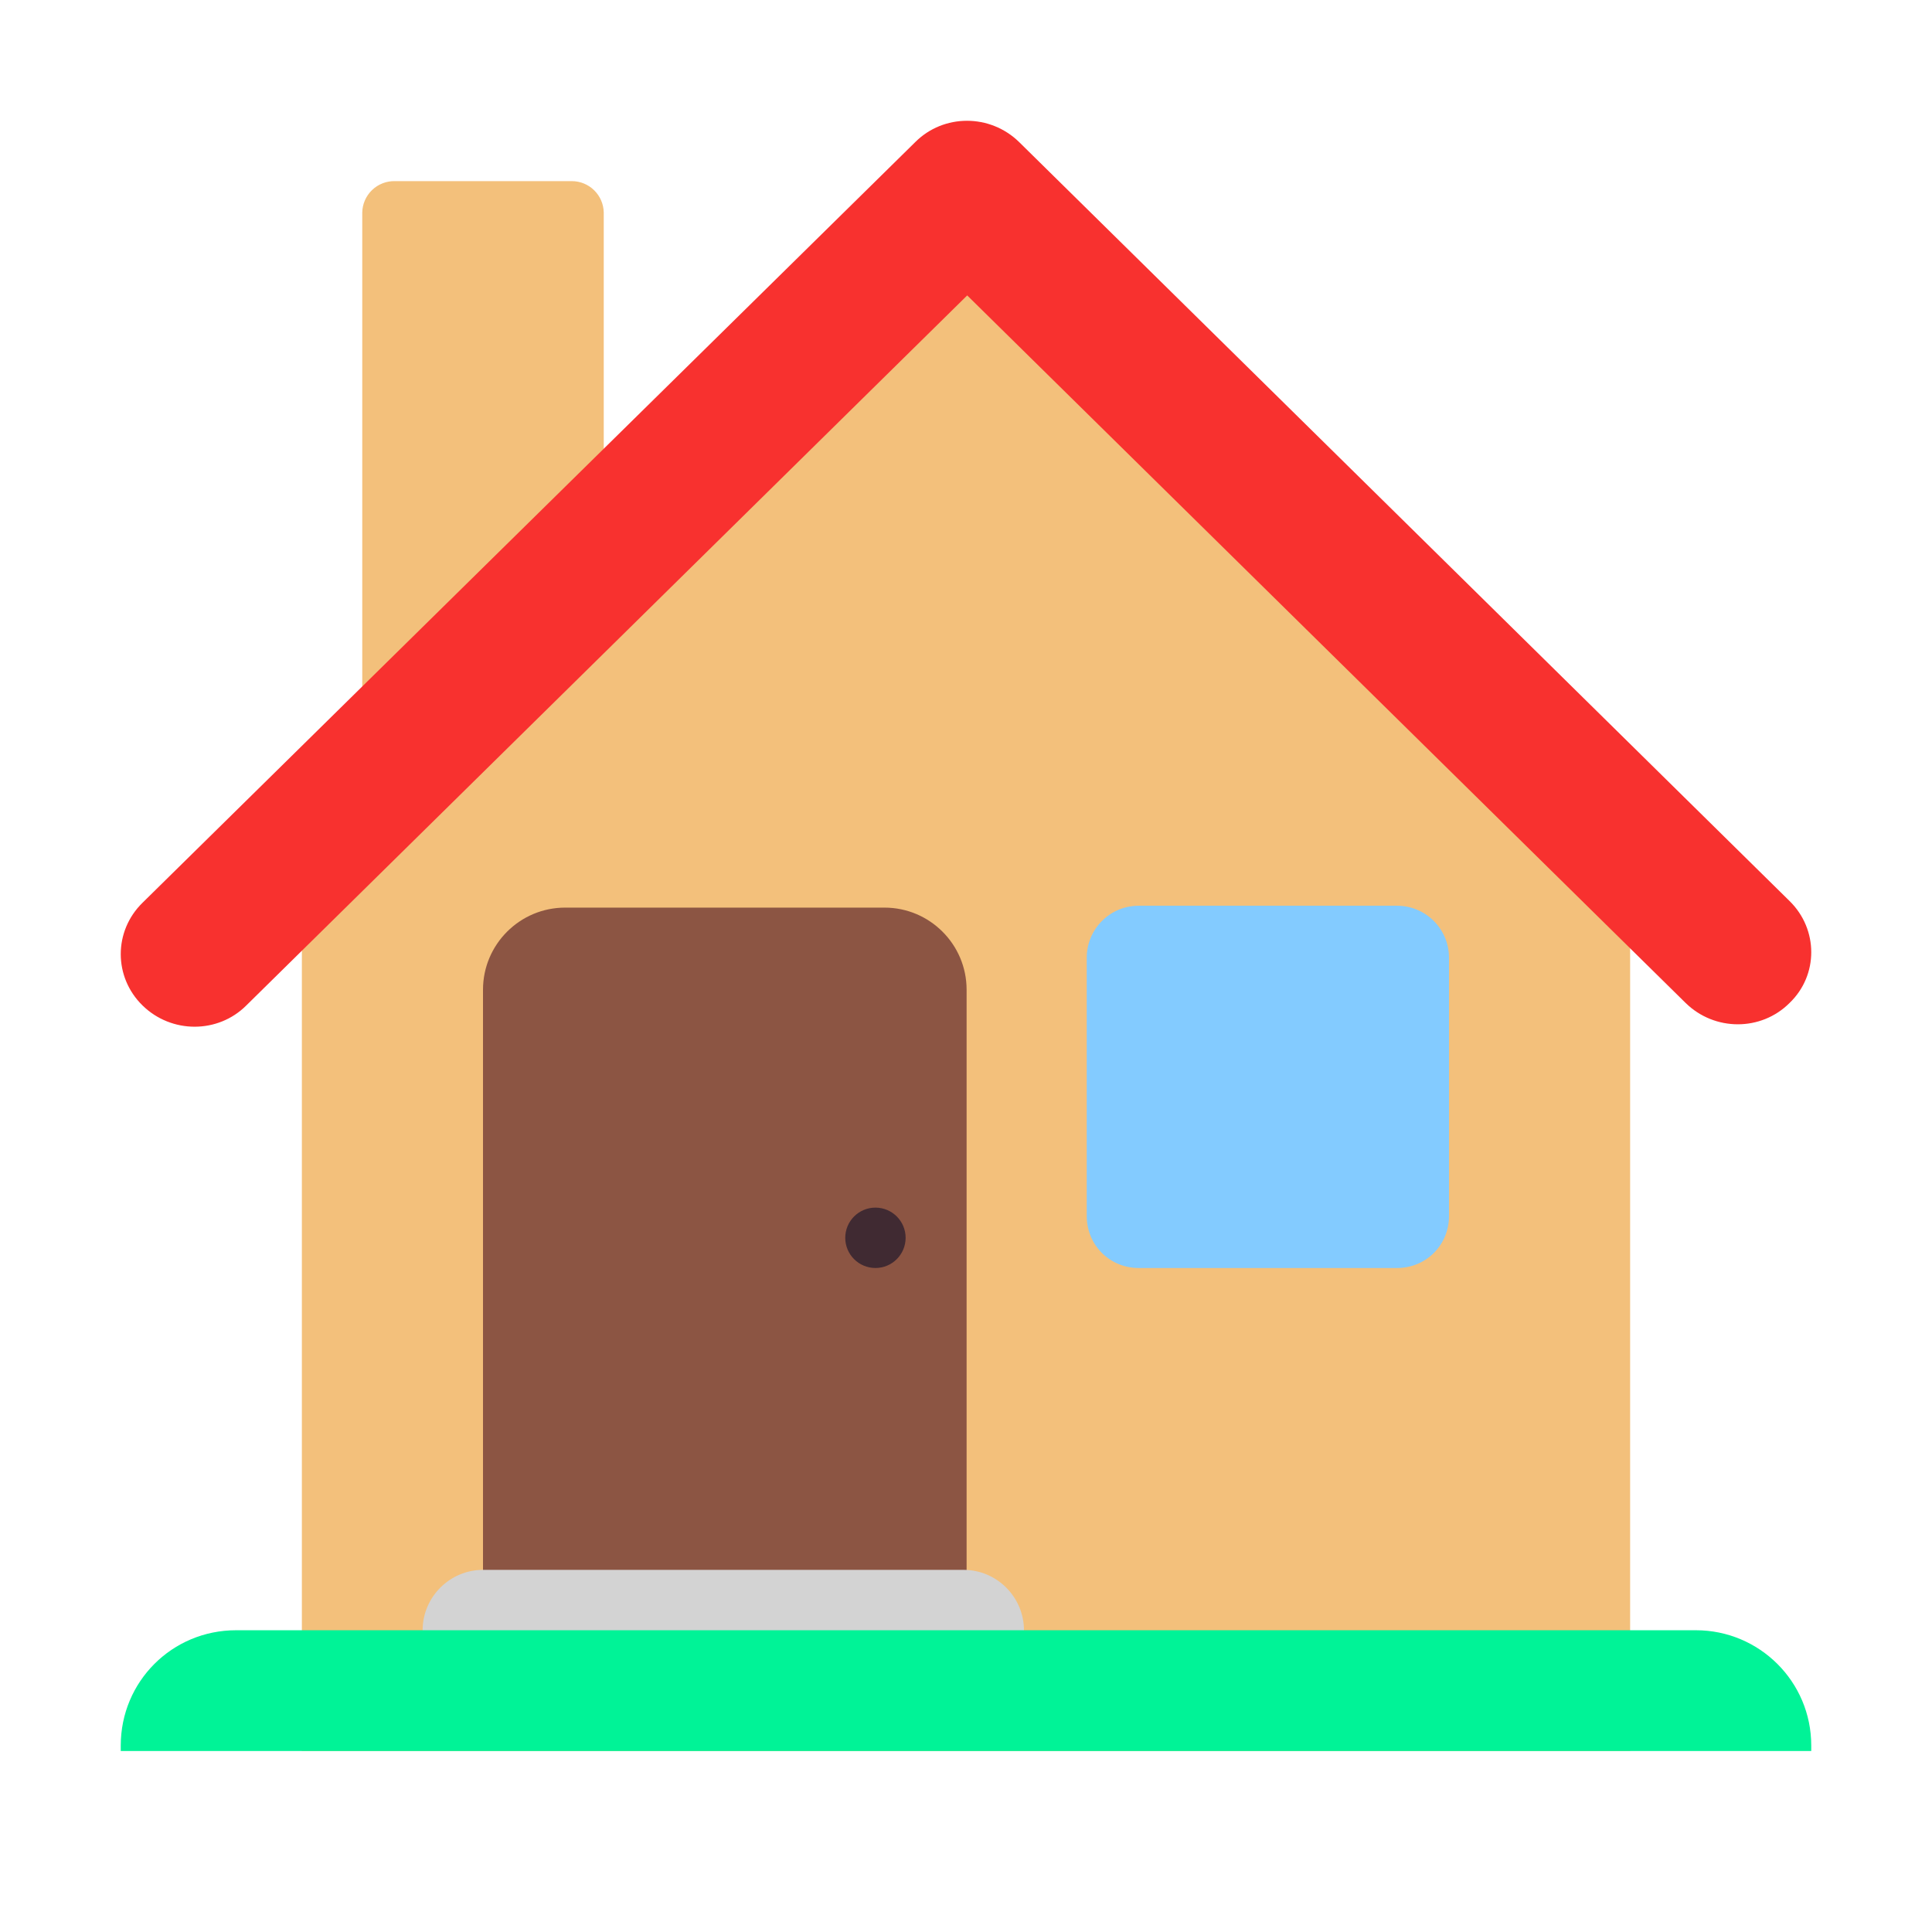
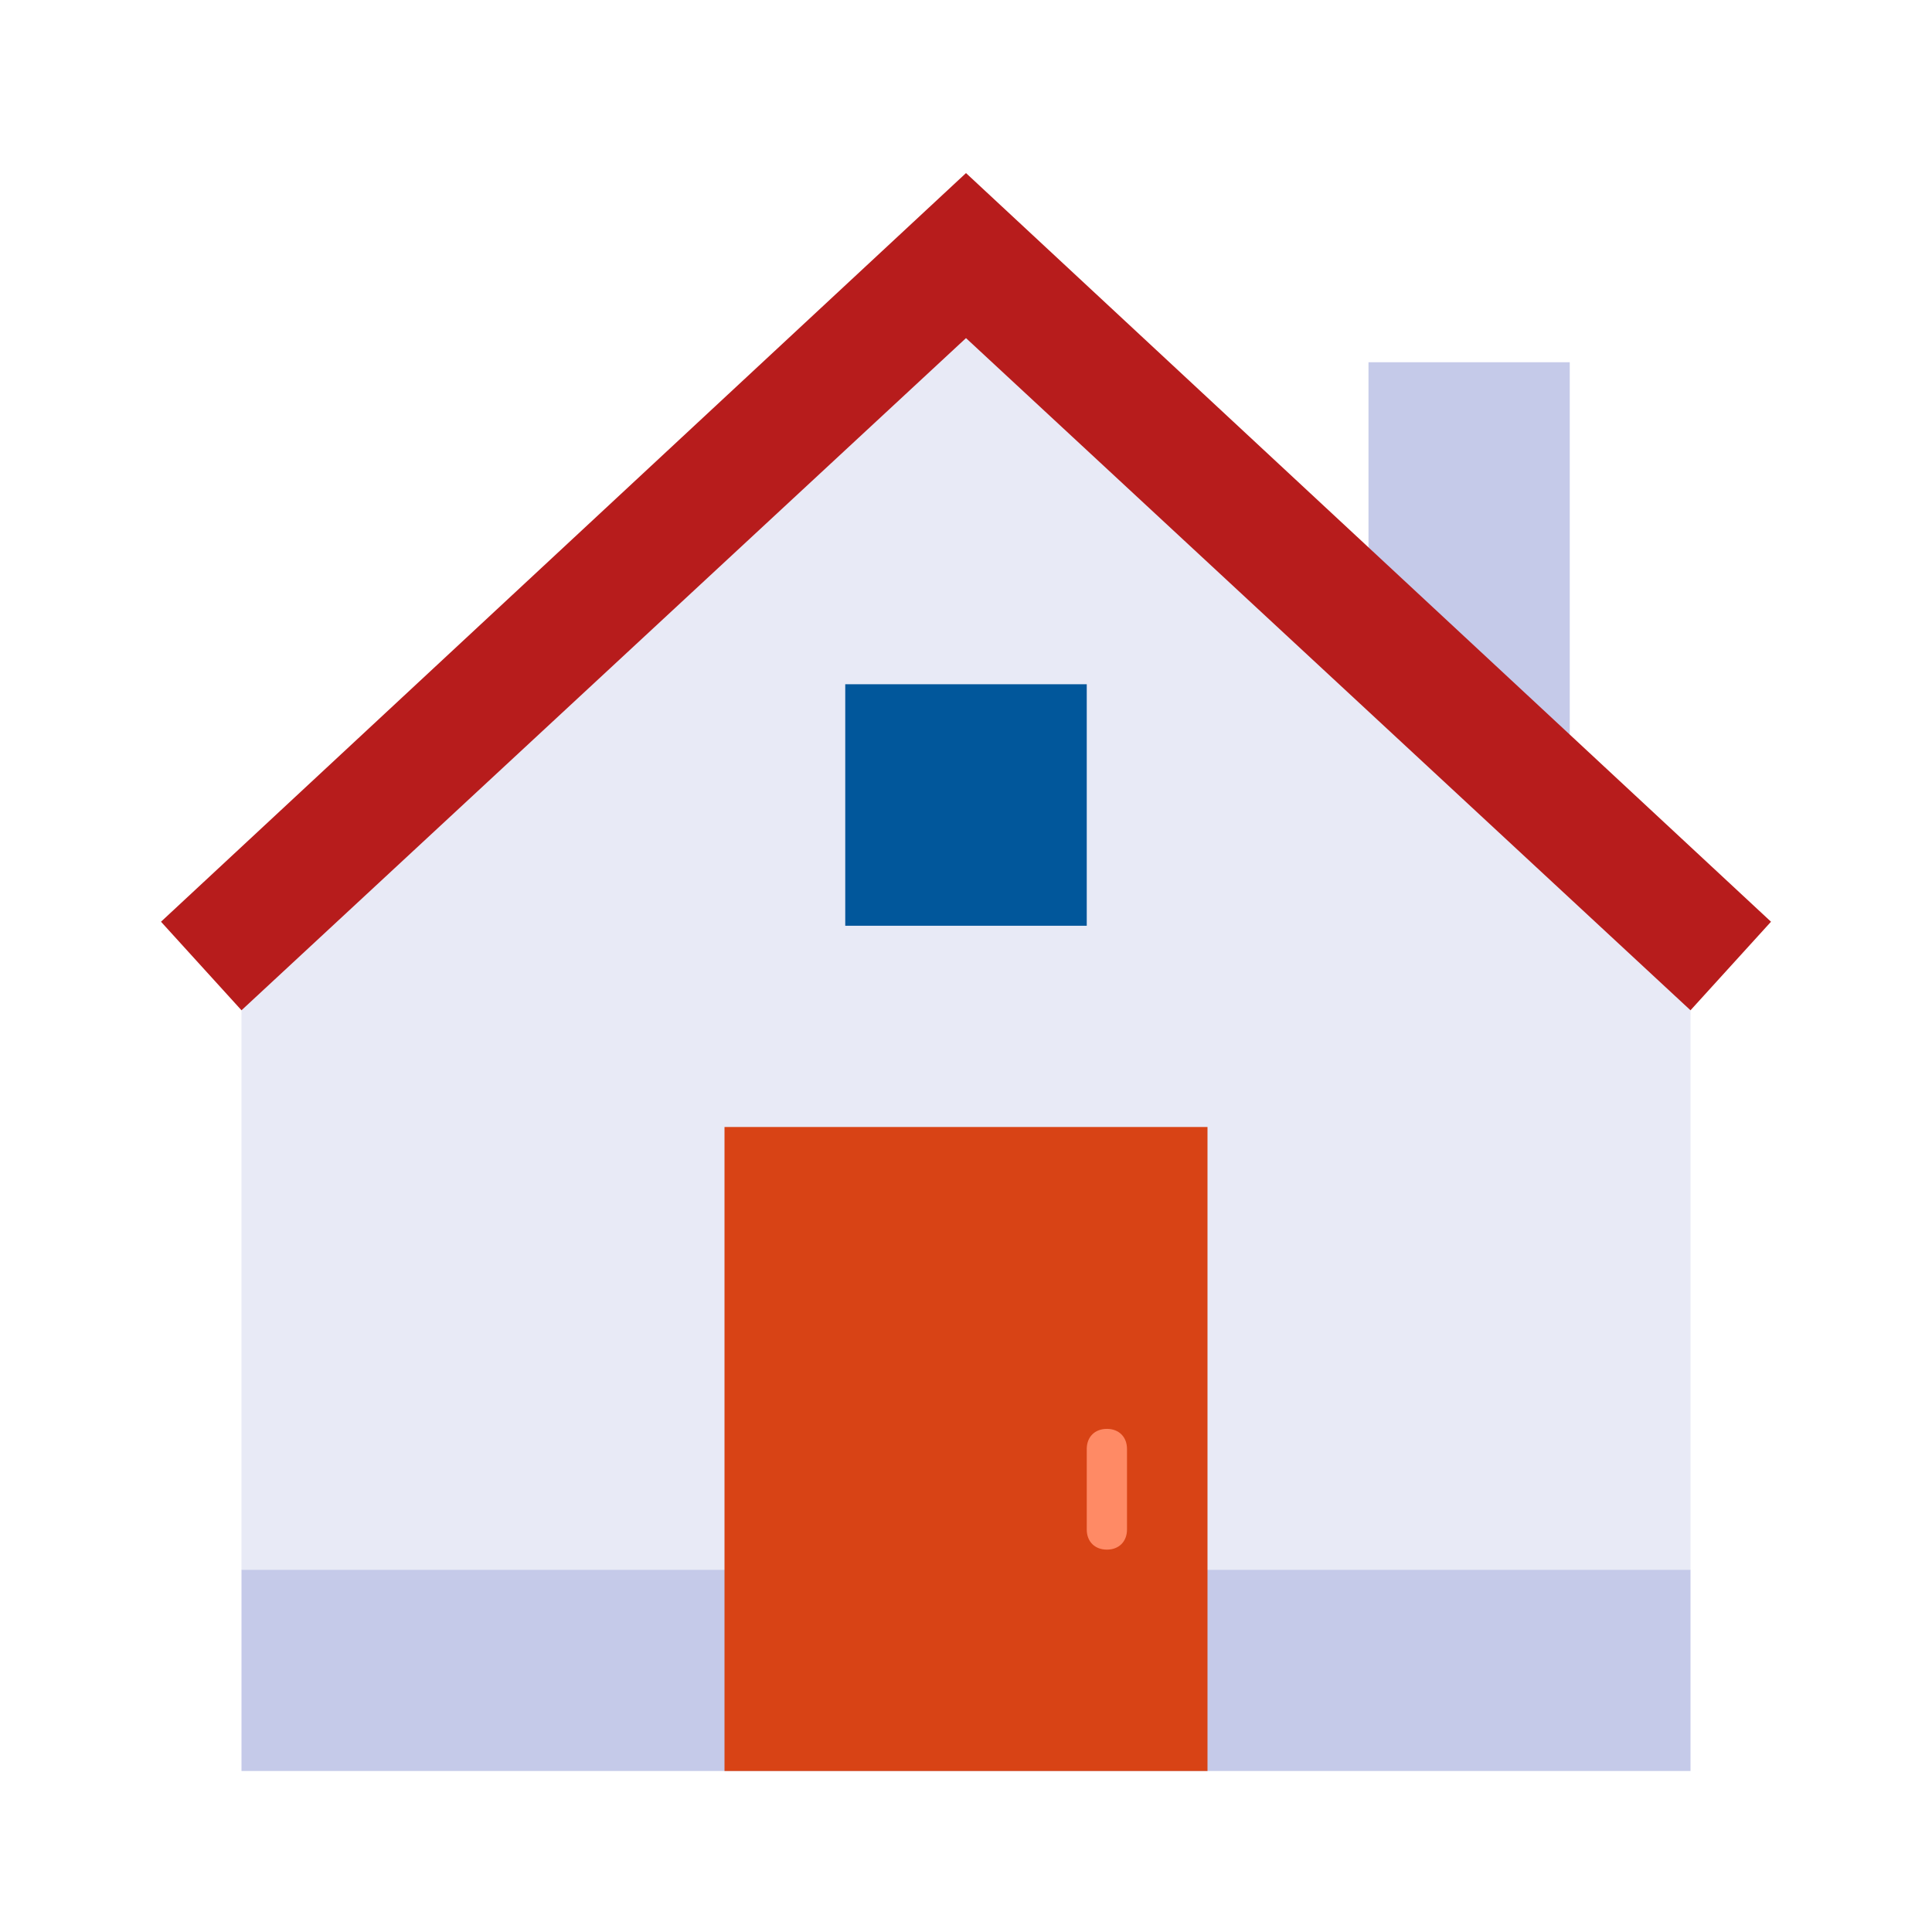
- <svg xmlns="http://www.w3.org/2000/svg" width="32" height="32" fill="none">
-   <path fill="#F3C07B" fill-rule="evenodd" d="M10 8.834V3.523A.53.53 0 0 0 9.467 3H6.543A.53.53 0 0 0 6 3.523v8.646l-1 .833v16h22v-15L16.07 3.772z" clip-rule="evenodd" />
-   <path fill="#8C5543" d="M15.92 27.003H8.08c-.04 0-.08-.04-.08-.08v-10.53c0-.75.61-1.36 1.36-1.36h5.29c.75 0 1.36.61 1.36 1.36v10.53c-.01.04-.05.08-.09.08" />
-   <path fill="#402A32" d="M14.5 21.002a.5.5 0 1 0 0-1 .5.5 0 0 0 0 1" />
-   <path fill="#D3D3D3" d="M15.96 28.002H8c-.55 0-1-.45-1-1s.45-1 1-1h7.96c.55 0 1 .45 1 1s-.45 1-1 1" />
-   <path fill="#00F397" d="M30 29.002H2v-.09c0-1.06.85-1.91 1.91-1.91h24.18c1.05 0 1.91.85 1.91 1.91z" />
-   <path fill="#F8312F" d="m16.88 2.353 12.76 12.57c.48.47.48 1.23 0 1.69-.47.47-1.24.47-1.72 0l-11.9-11.72-11.94 11.76c-.47.47-1.24.47-1.72 0s-.48-1.23 0-1.7l12.8-12.6c.47-.47 1.24-.47 1.72 0" />
-   <path fill="#83CBFF" d="M23.14 21.002h-4.28c-.48 0-.86-.38-.86-.86v-4.28c0-.47.38-.86.86-.86h4.28c.47 0 .86.38.86.86v4.28c0 .48-.38.86-.86.86" />
+ <svg xmlns="http://www.w3.org/2000/svg" width="1em" height="1em" viewBox="0 0 48 48">
+   <path d="M0 0h48v48H0z" fill="none" />
+   <path fill="#E8EAF6" d="M42 39H6V23L24 6l18 17z" />
+   <path fill="#C5CAE9" d="m39 21l-5-5V9h5zM6 39h36v5H6z" />
+   <path fill="#B71C1C" d="M24 4.3L4 22.9l2 2.2L24 8.4l18 16.7l2-2.2z" />
+   <path fill="#D84315" d="M18 28h12v16H18z" />
+   <path fill="#01579B" d="M21 17h6v6h-6z" />
+   <path fill="#FF8A65" d="M27.5 35.5c-.3 0-.5.2-.5.5v2c0 .3.2.5.5.5s.5-.2.5-.5v-2c0-.3-.2-.5-.5-.5" />
</svg>
